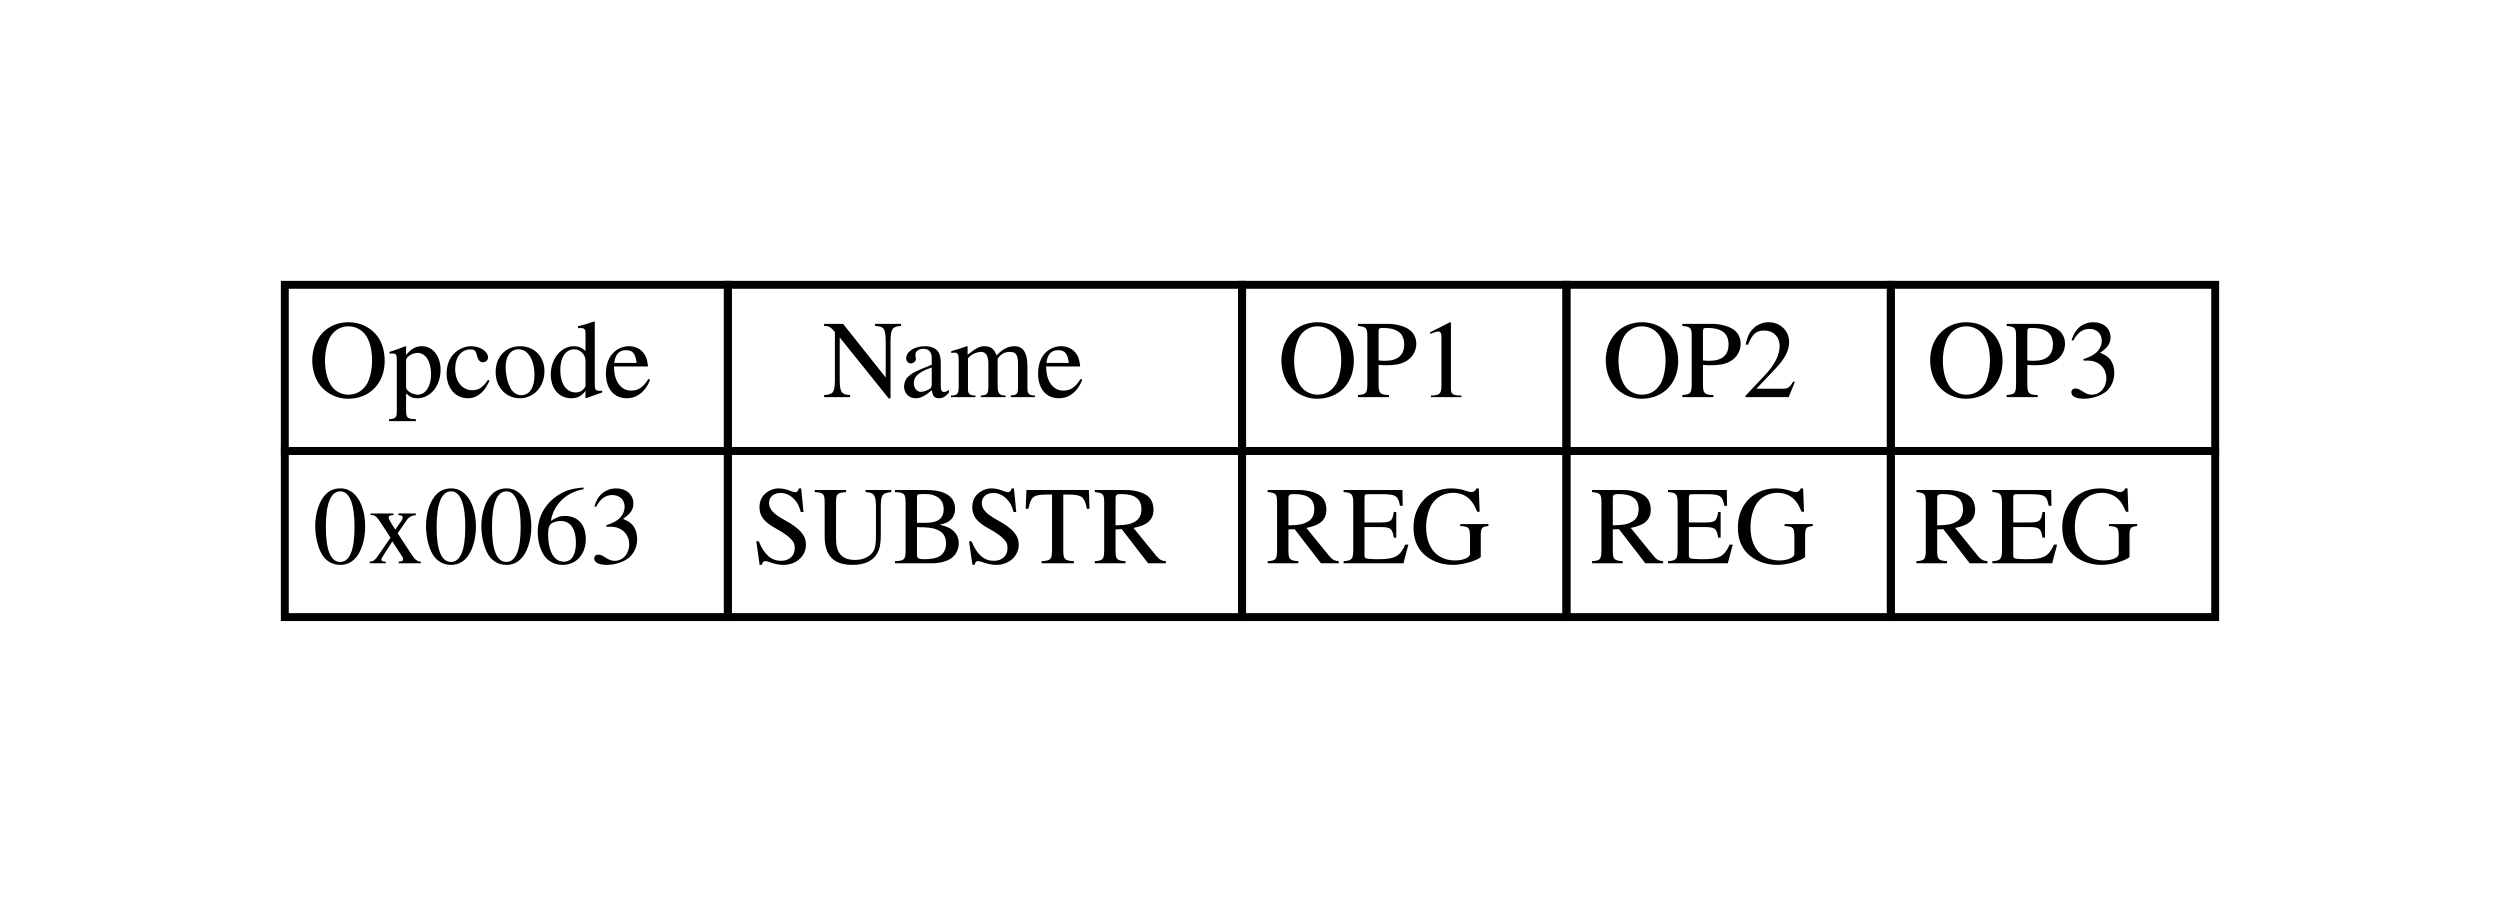
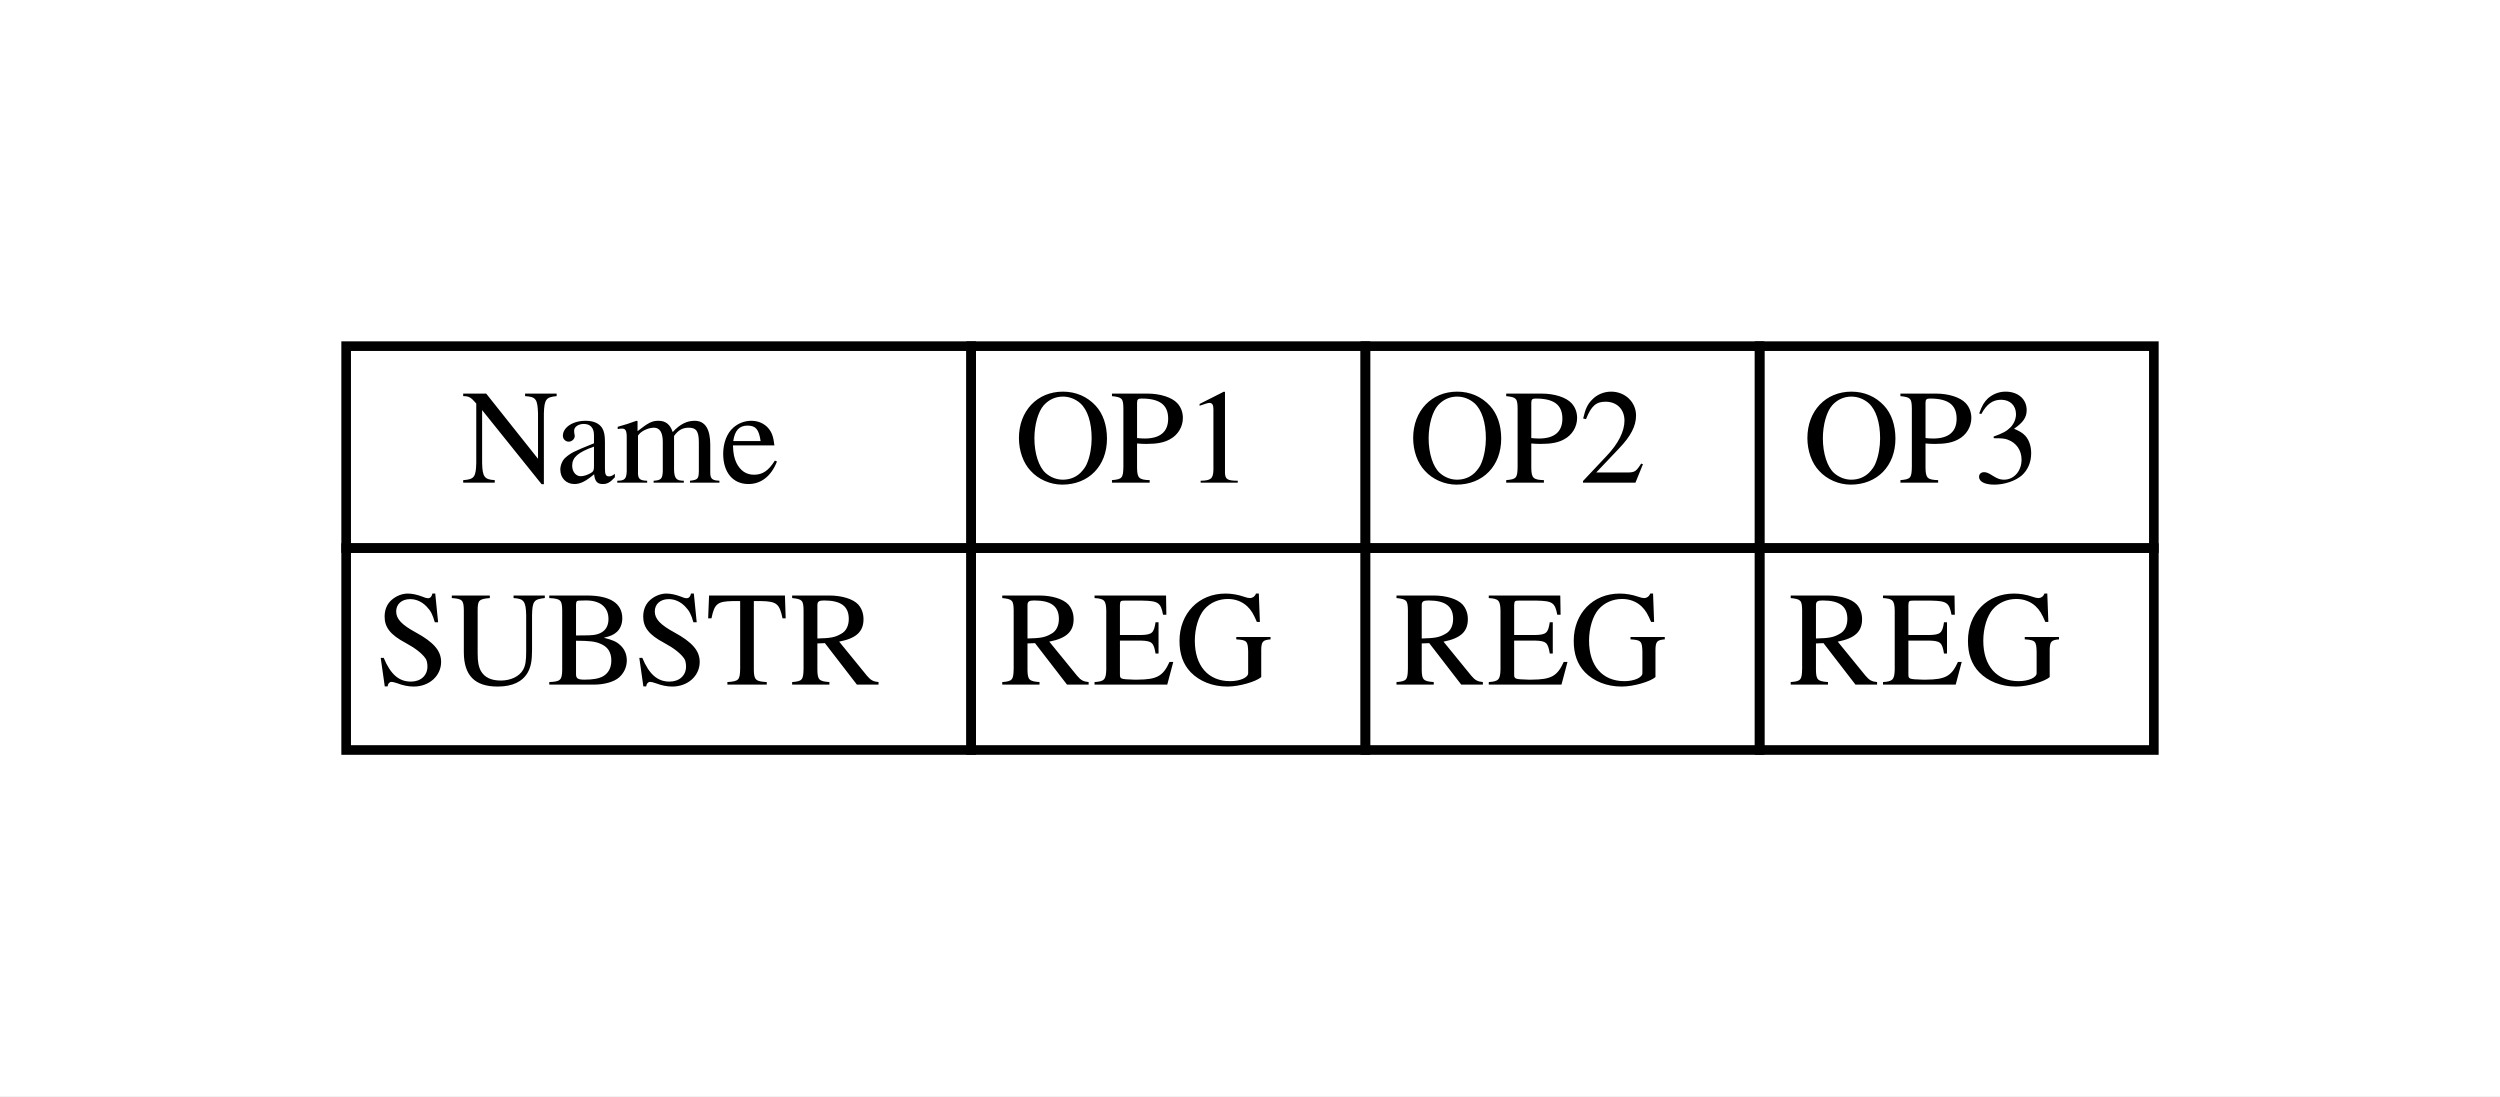
- <svg xmlns="http://www.w3.org/2000/svg" width="316pt" height="114pt" viewBox="0.00 0.00 316.00 114.00">
+ <svg xmlns="http://www.w3.org/2000/svg" width="260pt" height="114pt" viewBox="0.00 0.00 260.00 114.00">
  <g id="graph0" class="graph" transform="scale(1 1) rotate(0) translate(36 78)">
-     <polygon fill="white" stroke="none" points="-36,36 -36,-78 280,-78 280,36 -36,36" />
+     <polygon fill="white" stroke="none" points="-36,36 -36,-78 224,-78 224,36 -36,36" />
    <g id="node1" class="node">
-       <polygon fill="none" stroke="black" points="0,-21 0,-42 56,-42 56,-21 0,-21" />
-       <text text-anchor="start" x="3" y="-27.8" font-family="Times,serif" font-size="14.00"> Opcode </text>
-       <polygon fill="none" stroke="black" points="56,-21 56,-42 121,-42 121,-21 56,-21" />
-       <text text-anchor="start" x="68" y="-27.8" font-family="Times,serif" font-size="14.00"> Name </text>
-       <polygon fill="none" stroke="black" points="121,-21 121,-42 162,-42 162,-21 121,-21" />
-       <text text-anchor="start" x="125.5" y="-27.8" font-family="Times,serif" font-size="14.00"> OP1 </text>
-       <polygon fill="none" stroke="black" points="162,-21 162,-42 203,-42 203,-21 162,-21" />
-       <text text-anchor="start" x="166.5" y="-27.8" font-family="Times,serif" font-size="14.00"> OP2 </text>
-       <polygon fill="none" stroke="black" points="203,-21 203,-42 244,-42 244,-21 203,-21" />
-       <text text-anchor="start" x="207.5" y="-27.8" font-family="Times,serif" font-size="14.00"> OP3 </text>
-       <polygon fill="none" stroke="black" points="0,0 0,-21 56,-21 56,0 0,0" />
-       <text text-anchor="start" x="3.5" y="-6.8" font-family="Times,serif" font-size="14.00"> 0x0063 </text>
-       <polygon fill="none" stroke="black" points="56,0 56,-21 121,-21 121,0 56,0" />
-       <text text-anchor="start" x="59" y="-6.8" font-family="Times,serif" font-size="14.00"> SUBSTR </text>
-       <polygon fill="none" stroke="black" points="121,0 121,-21 162,-21 162,0 121,0" />
-       <text text-anchor="start" x="124" y="-6.8" font-family="Times,serif" font-size="14.00"> REG </text>
-       <polygon fill="none" stroke="black" points="162,0 162,-21 203,-21 203,0 162,0" />
-       <text text-anchor="start" x="165" y="-6.8" font-family="Times,serif" font-size="14.00"> REG </text>
-       <polygon fill="none" stroke="black" points="203,0 203,-21 244,-21 244,0 203,0" />
-       <text text-anchor="start" x="206" y="-6.8" font-family="Times,serif" font-size="14.00"> REG </text>
+       <polygon fill="none" stroke="black" points="0,-21 0,-42 65,-42 65,-21 0,-21" />
+       <text text-anchor="start" x="12" y="-27.8" font-family="Times,serif" font-size="14.00"> Name </text>
+       <polygon fill="none" stroke="black" points="65,-21 65,-42 106,-42 106,-21 65,-21" />
+       <text text-anchor="start" x="69.5" y="-27.8" font-family="Times,serif" font-size="14.00"> OP1 </text>
+       <polygon fill="none" stroke="black" points="106,-21 106,-42 147,-42 147,-21 106,-21" />
+       <text text-anchor="start" x="110.5" y="-27.8" font-family="Times,serif" font-size="14.00"> OP2 </text>
+       <polygon fill="none" stroke="black" points="147,-21 147,-42 188,-42 188,-21 147,-21" />
+       <text text-anchor="start" x="151.5" y="-27.8" font-family="Times,serif" font-size="14.00"> OP3 </text>
+       <polygon fill="none" stroke="black" points="0,0 0,-21 65,-21 65,0 0,0" />
+       <text text-anchor="start" x="3" y="-6.8" font-family="Times,serif" font-size="14.00"> SUBSTR </text>
+       <polygon fill="none" stroke="black" points="65,0 65,-21 106,-21 106,0 65,0" />
+       <text text-anchor="start" x="68" y="-6.8" font-family="Times,serif" font-size="14.00"> REG </text>
+       <polygon fill="none" stroke="black" points="106,0 106,-21 147,-21 147,0 106,0" />
+       <text text-anchor="start" x="109" y="-6.8" font-family="Times,serif" font-size="14.00"> REG </text>
+       <polygon fill="none" stroke="black" points="147,0 147,-21 188,-21 188,0 147,0" />
+       <text text-anchor="start" x="150" y="-6.8" font-family="Times,serif" font-size="14.00"> REG </text>
    </g>
  </g>
</svg>
